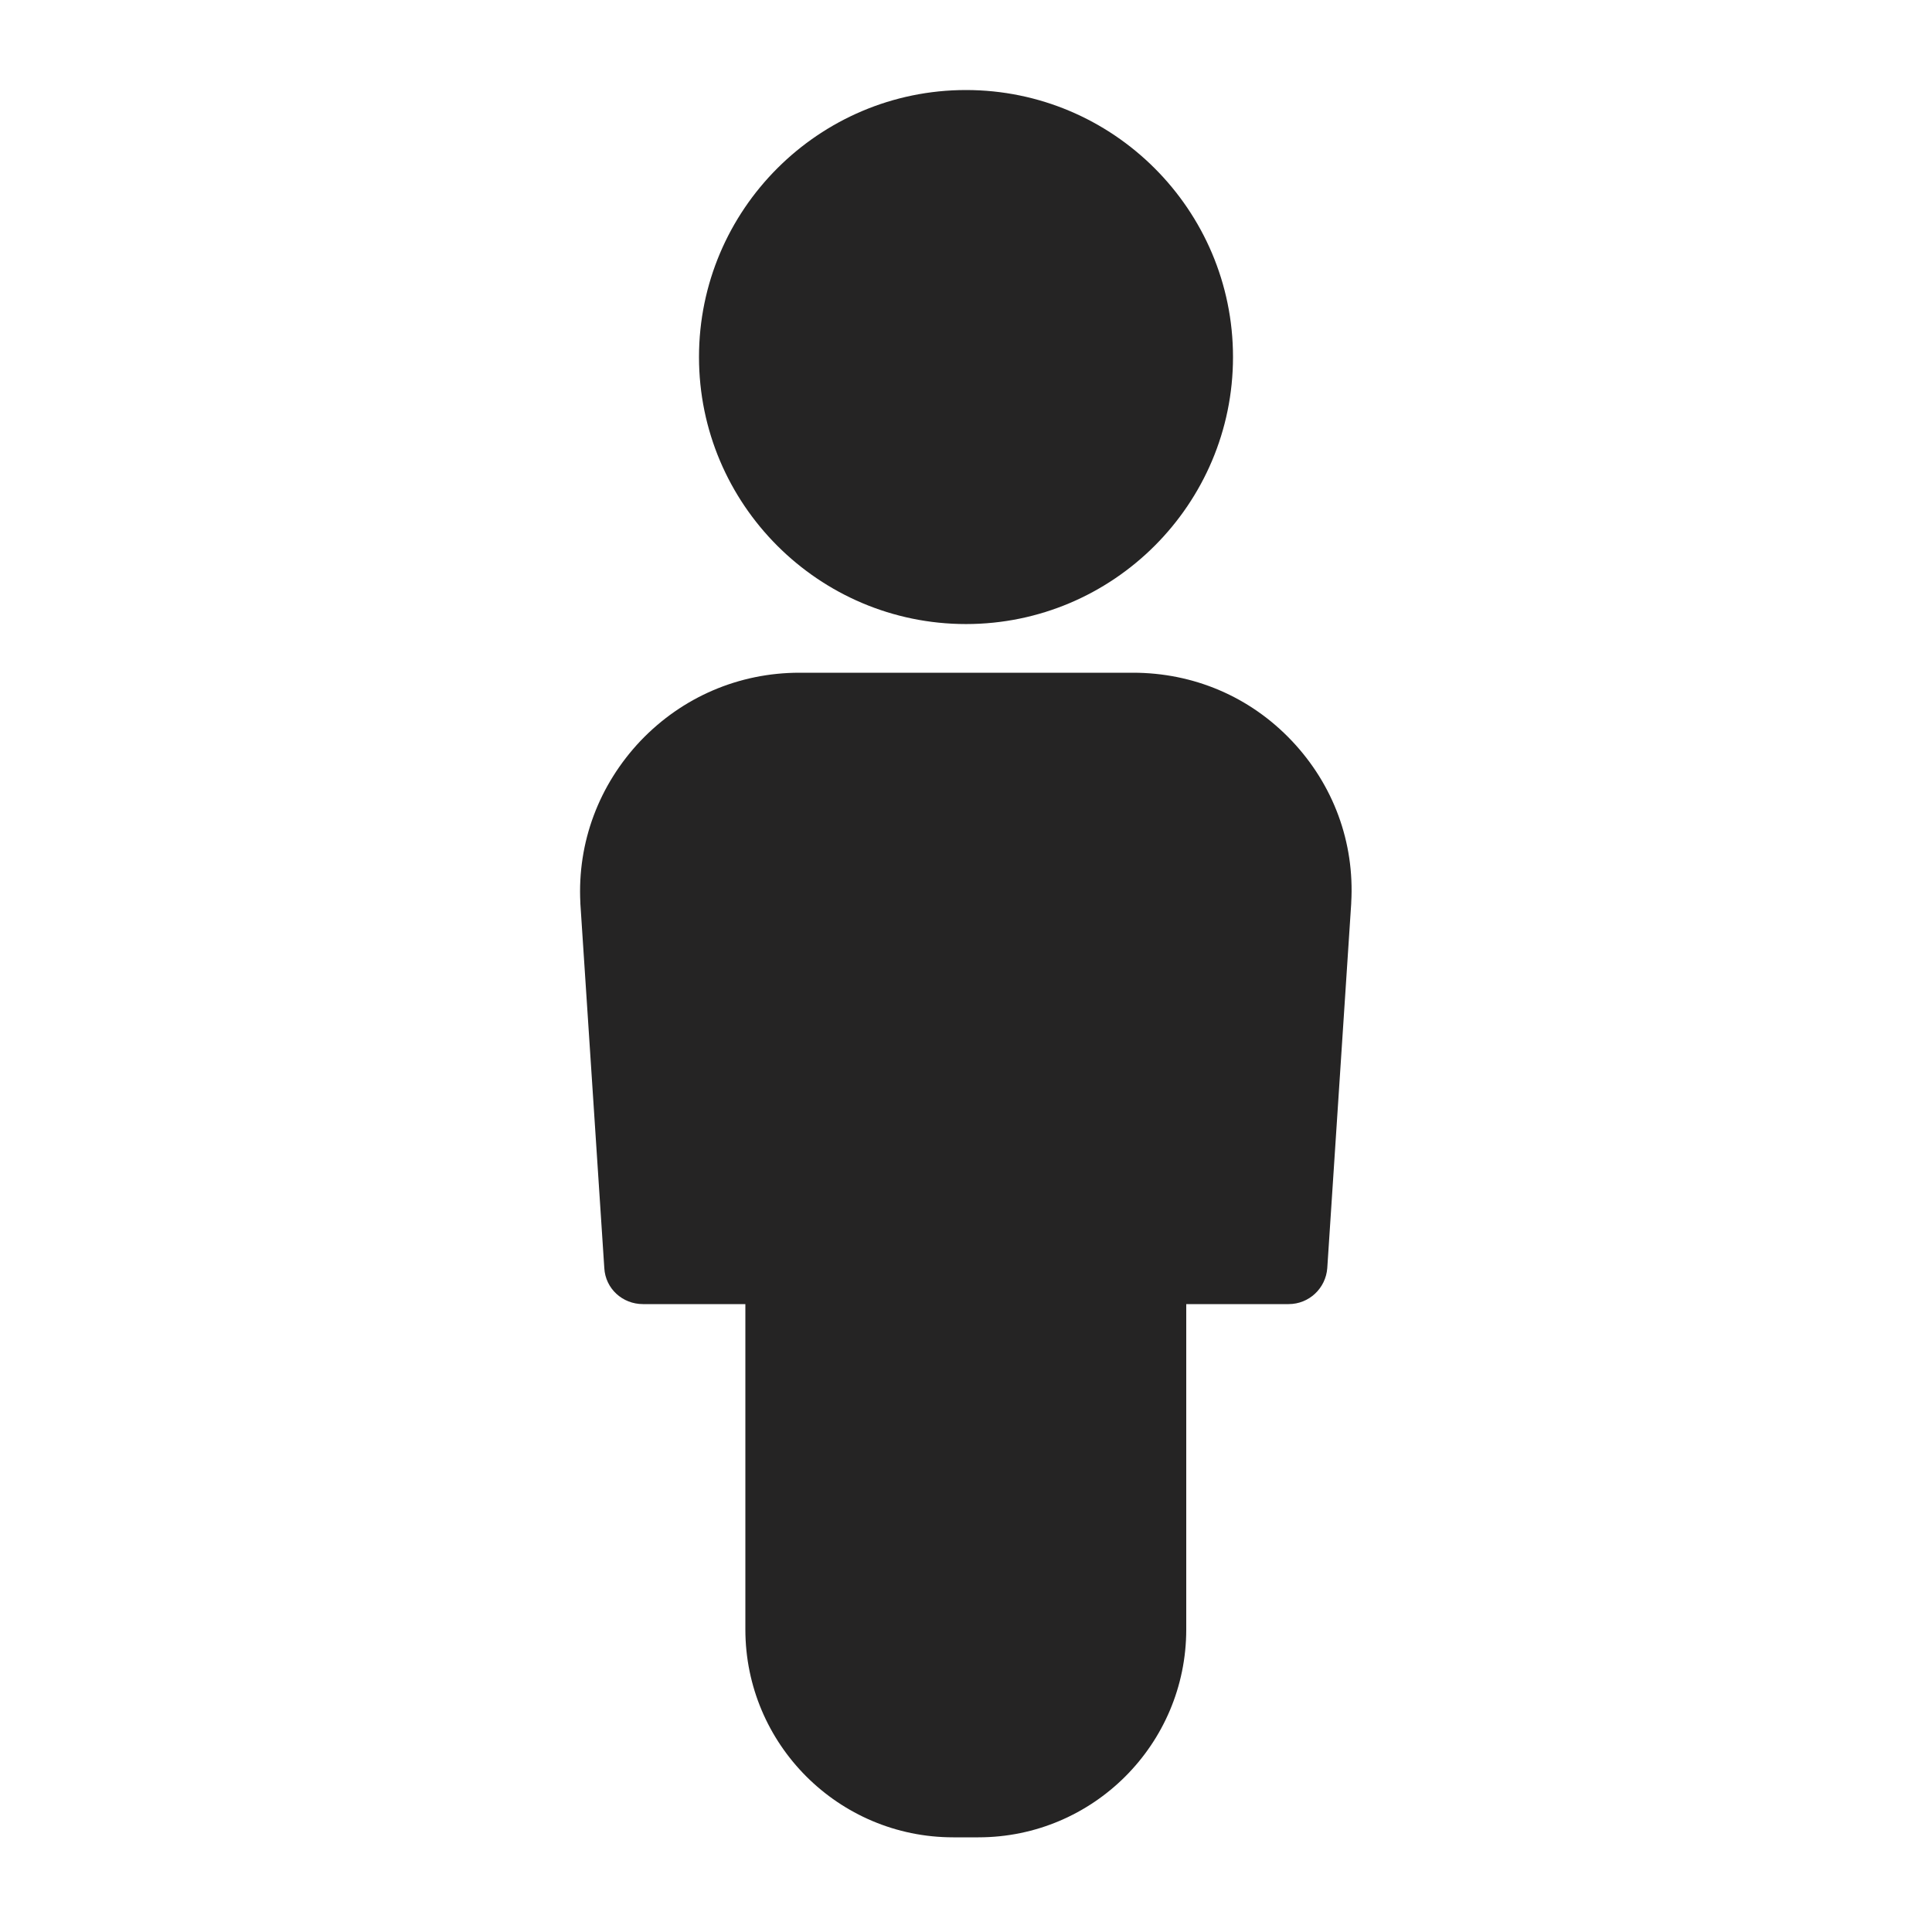
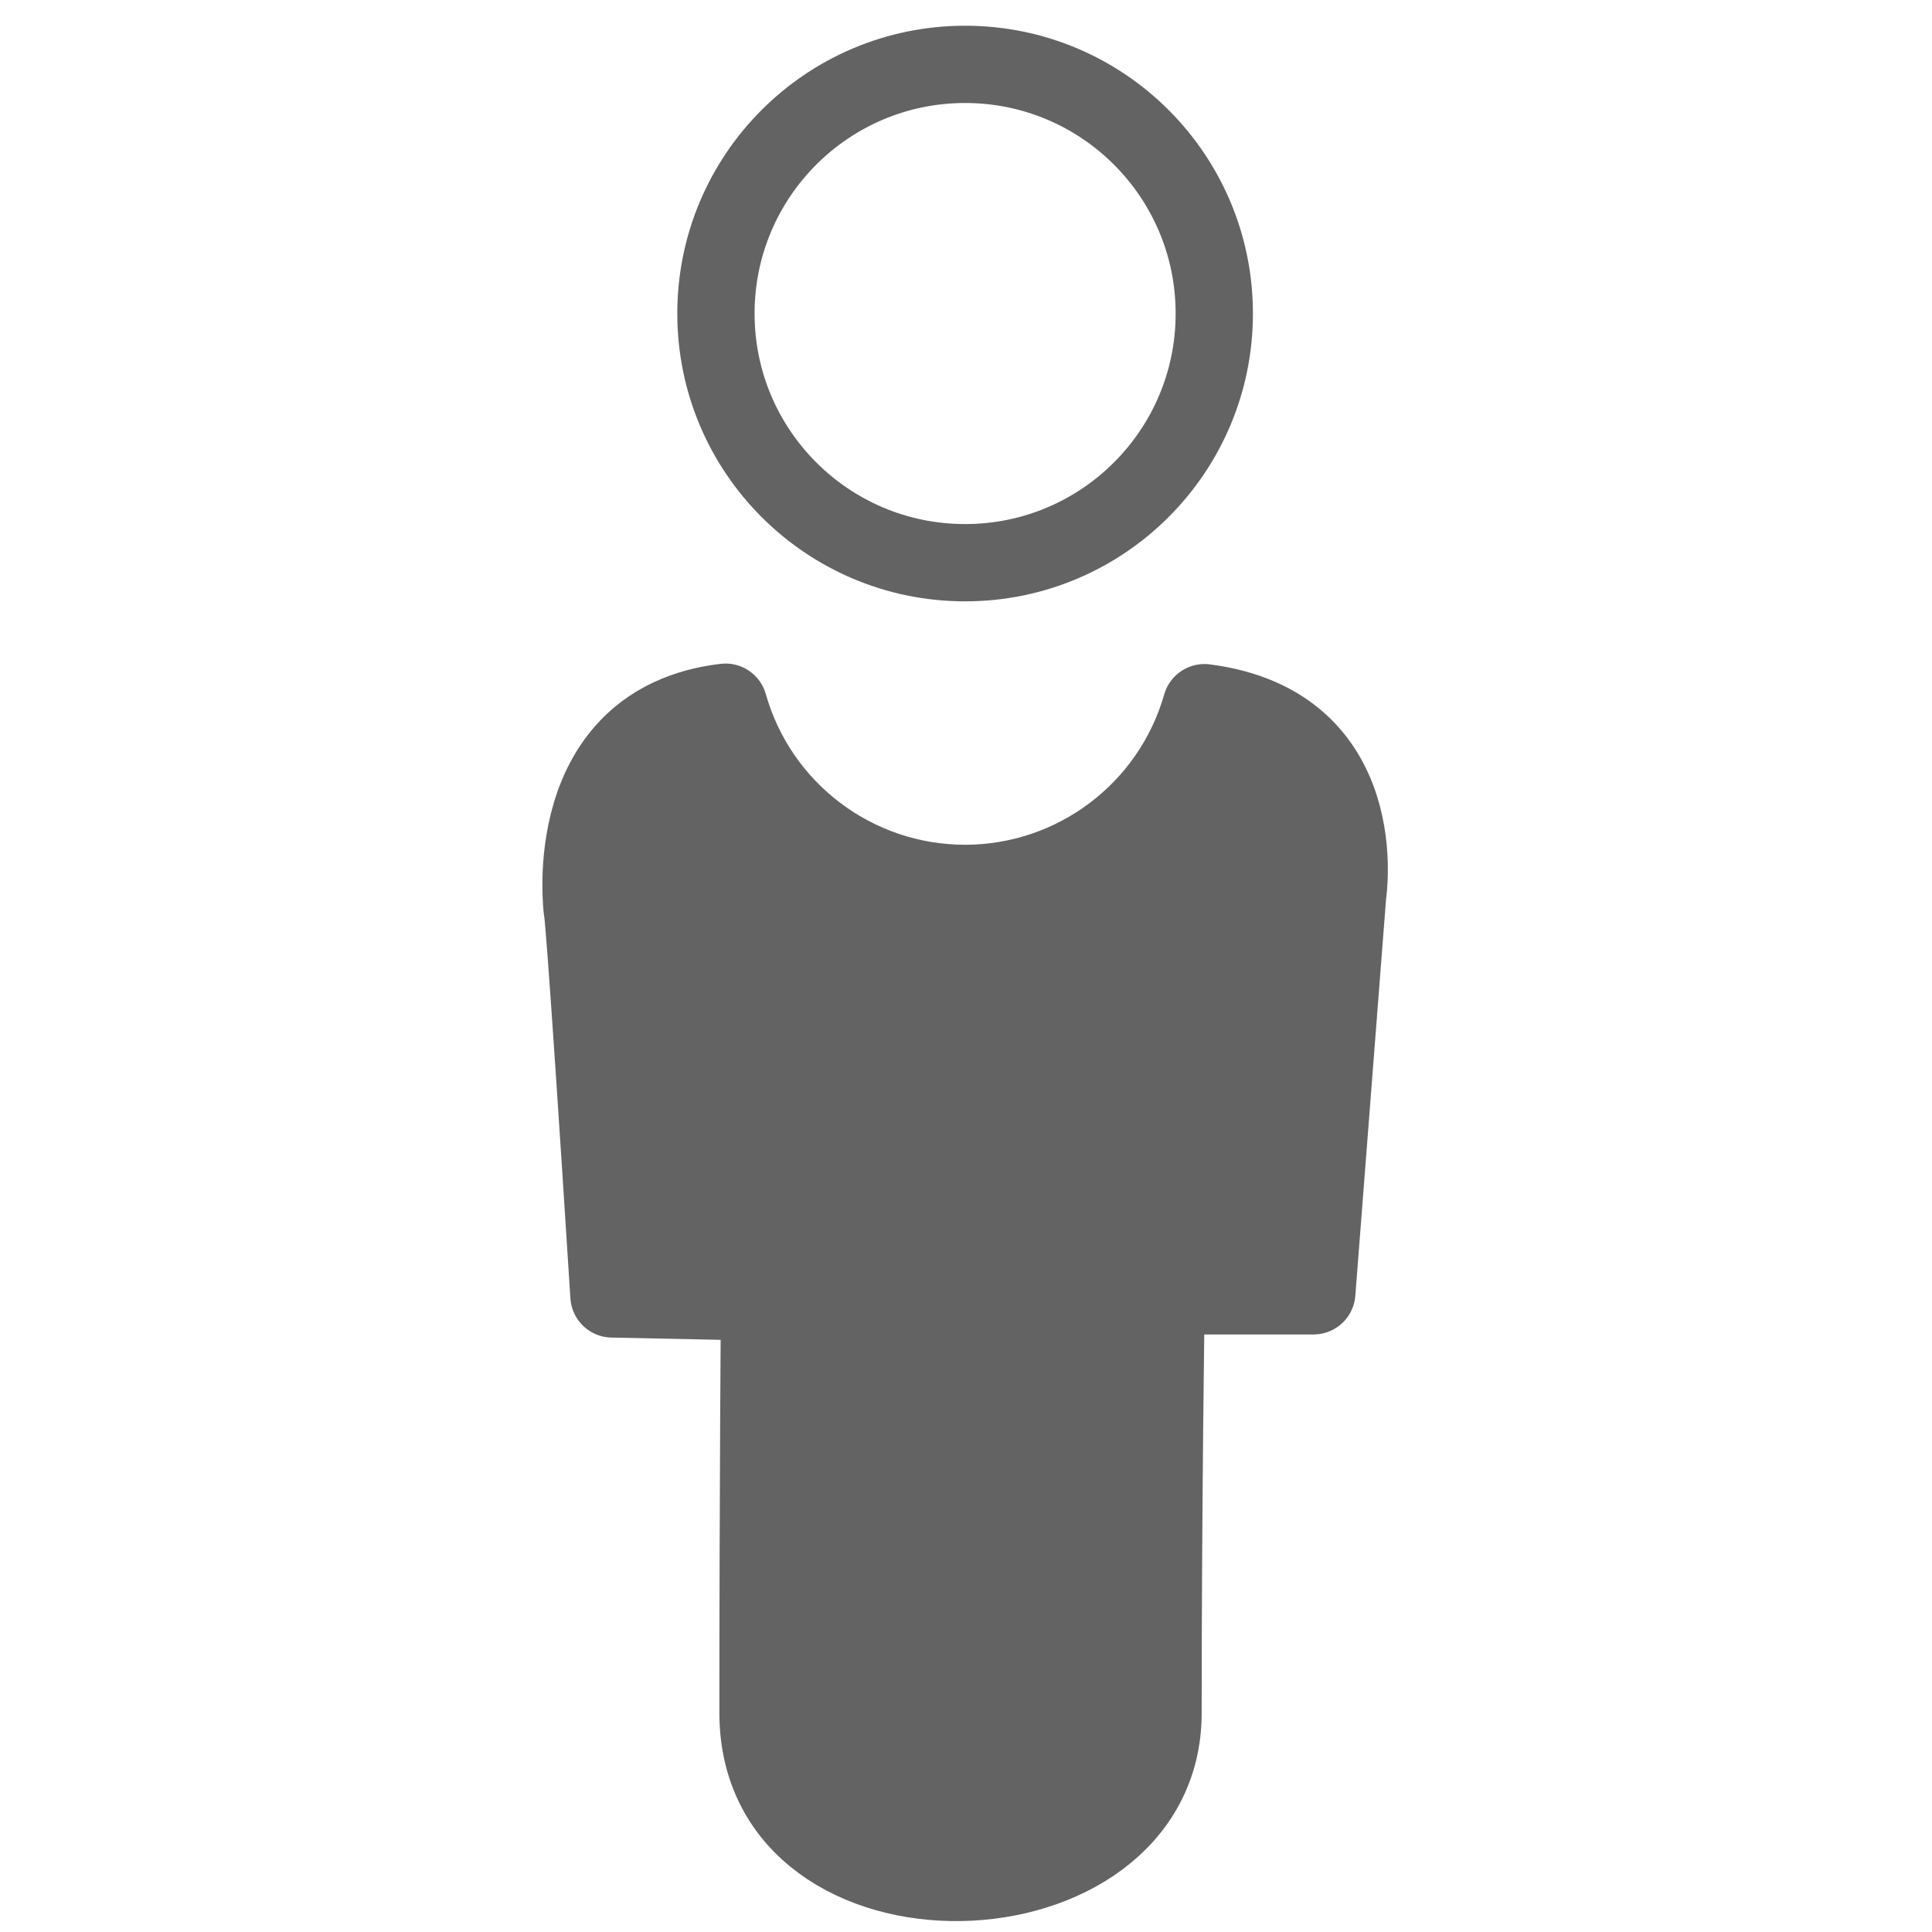
<svg xmlns="http://www.w3.org/2000/svg" height="100px" width="100px" fill="#000000" version="1.1" x="0px" y="0px" viewBox="0 0 500 500" style="enable-background:new 0 0 500 500;" xml:space="preserve" id="svg8">
  <defs id="defs12" />
-   <g id="g6">
-     <path style="fill:#252424;fill-opacity:1;stroke:none;stroke-width:0.2;stroke-opacity:1" d="M 41.381 34.82 C 38.241 34.82 35.32 36.08 33.16 38.34 C 31 40.62 29.879 43.601 30.039 46.721 L 30.039 46.76 L 31.279 65.641 C 31.339 66.701 32.219 67.5 33.279 67.5 L 38.58 67.5 L 38.58 84.34 C 38.58 90.28 43.4 95.1 49.34 95.1 L 50.641 95.1 C 56.581 95.1 61.4 90.28 61.4 84.34 L 61.4 67.5 L 66.699 67.5 C 67.759 67.5 68.619 66.681 68.699 65.641 L 69.939 46.76 L 69.939 46.721 C 70.119 43.601 69.019 40.62 66.859 38.34 C 64.699 36.06 61.781 34.82 58.641 34.82 L 41.381 34.82 z " transform="scale(5)" id="path2" />
-     <path style="fill:#252424;fill-opacity:1;stroke:none;stroke-width:0.2;stroke-opacity:1" d="M 50 4.66 C 42.38 4.66 36.18 10.86 36.18 18.48 C 36.18 26.1 42.38 32.301 50 32.301 C 57.62 32.301 63.82 26.1 63.82 18.48 C 63.82 10.86 57.62 4.66 50 4.66 z " transform="scale(5)" id="path4" />
-   </g>
+   <path style="fill:#636363;fill-opacity:1;stroke:#636363;stroke-width:21.683;stroke-linecap:butt;stroke-linejoin:round;stroke-miterlimit:4;stroke-dasharray:none;stroke-opacity:1" d="m 187.753,182.565 c -42.497,5.068 -36.219,52.873 -36.219,52.873 0,-1e-5 0.406,-2.441 6.903,99.881 l 38.983,0.815 c 0,0 -0.402,48.199 -0.402,107.197 0,58.998 103.131,55.659 103.131,0 0,-55.659 0.815,-108.817 0.815,-108.817 h 38.983 l 7.983,-103.004 c 0,0 6.901,-43.283 -36.209,-48.818 a 64.486,64.486 0 0 1 -61.946,46.775 64.486,64.486 0 0 1 -62.021,-46.902 z" id="path814" />
+   <circle style="opacity:1;fill:none;fill-opacity:1;stroke:#636363;stroke-width:20;stroke-linecap:round;stroke-linejoin:round;stroke-miterlimit:4;stroke-dasharray:none;stroke-dashoffset:0;stroke-opacity:1;paint-order:fill markers stroke" id="path816" cx="249.77" cy="81.142" r="64.486" />
</svg>
